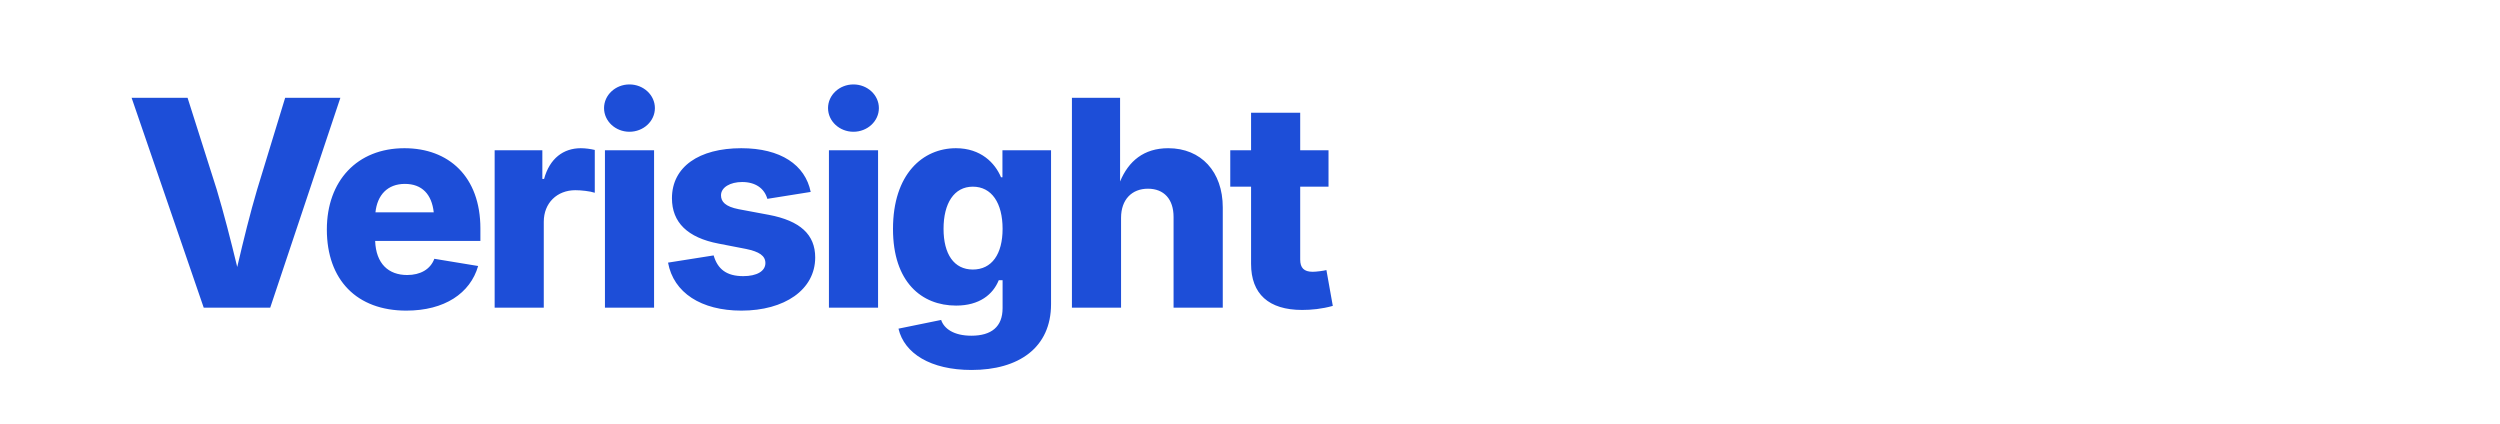
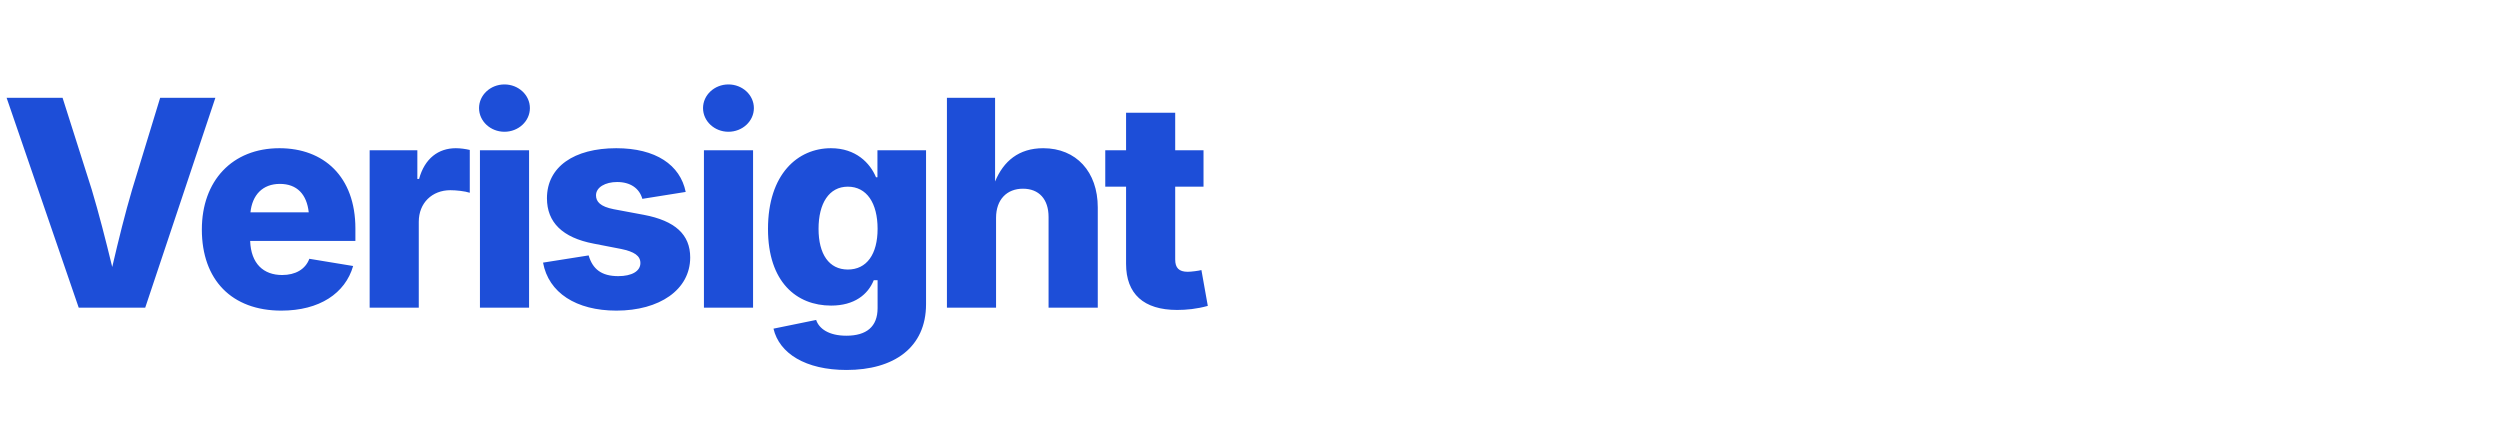
<svg xmlns="http://www.w3.org/2000/svg" width="520" height="88" viewBox="0 0 520 88" fill="none">
  <style>
    .word { font: 800 60px Inter, "Segoe UI", Arial, sans-serif; fill: #1d4ed8; letter-spacing: -0.04em; }
  </style>
-   <text x="26" y="64" class="word">Verisight</text>
+   <text x="0" y="64" class="word">Verisight</text>
</svg>
